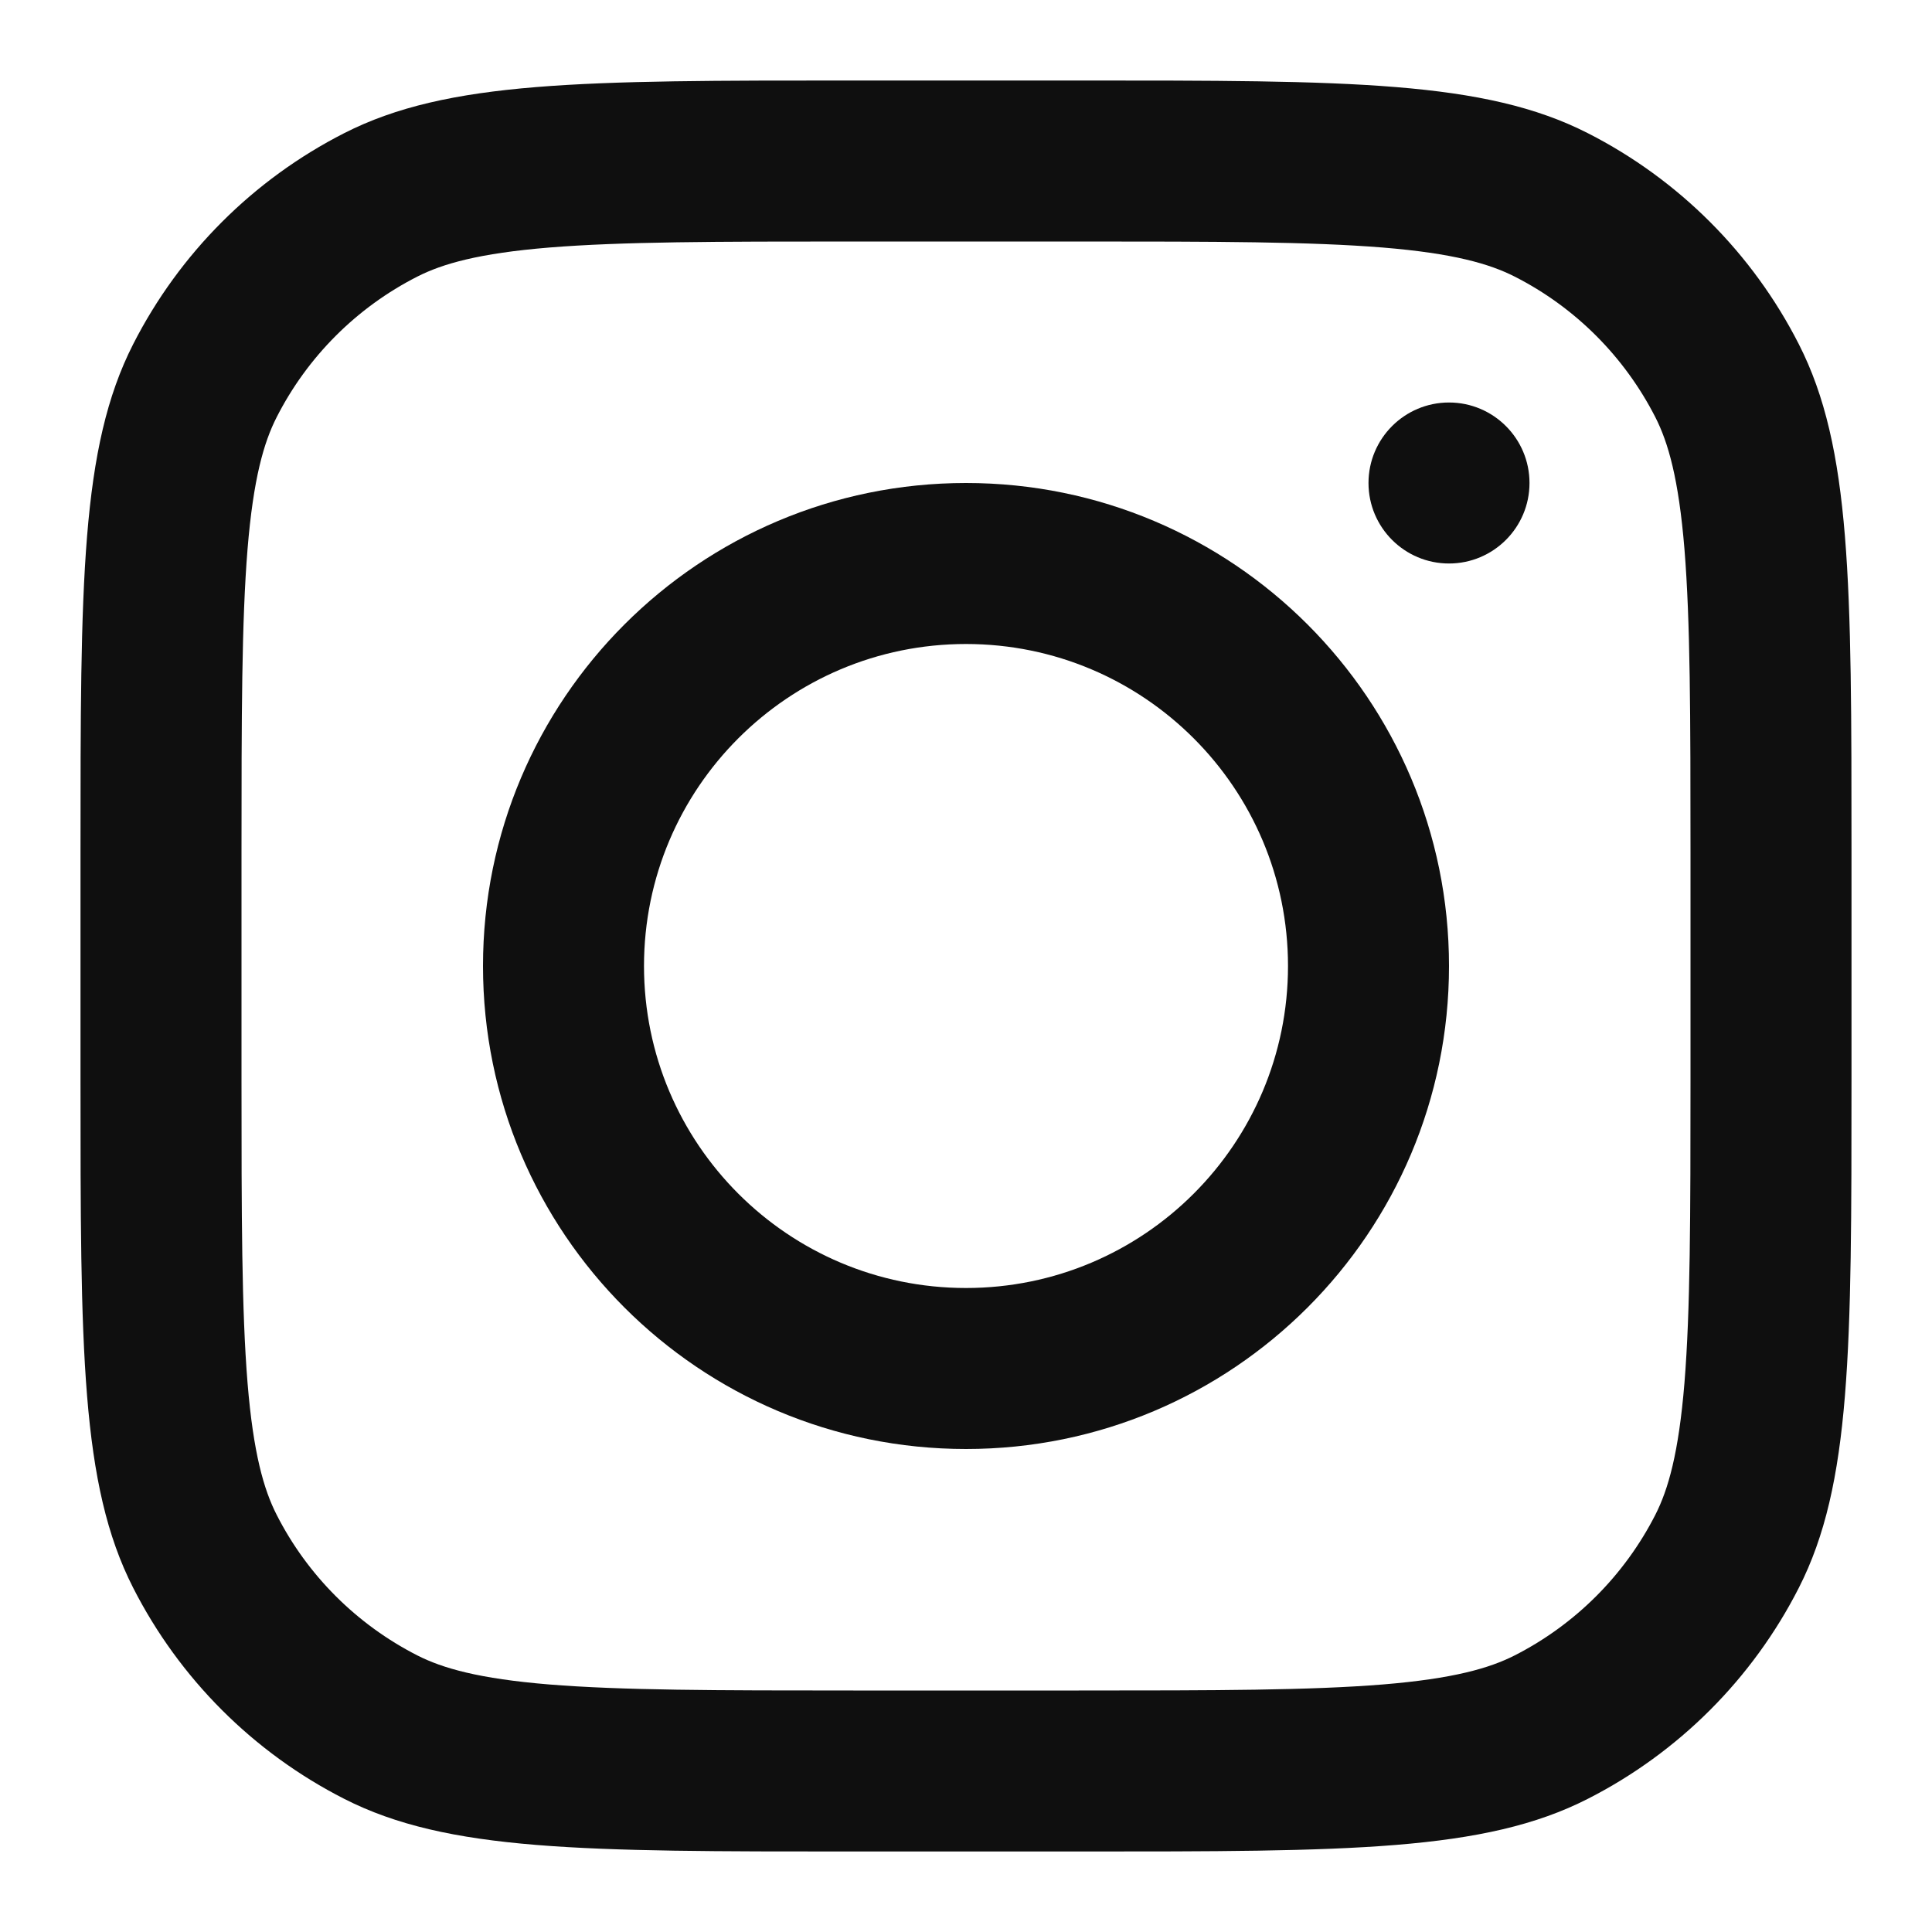
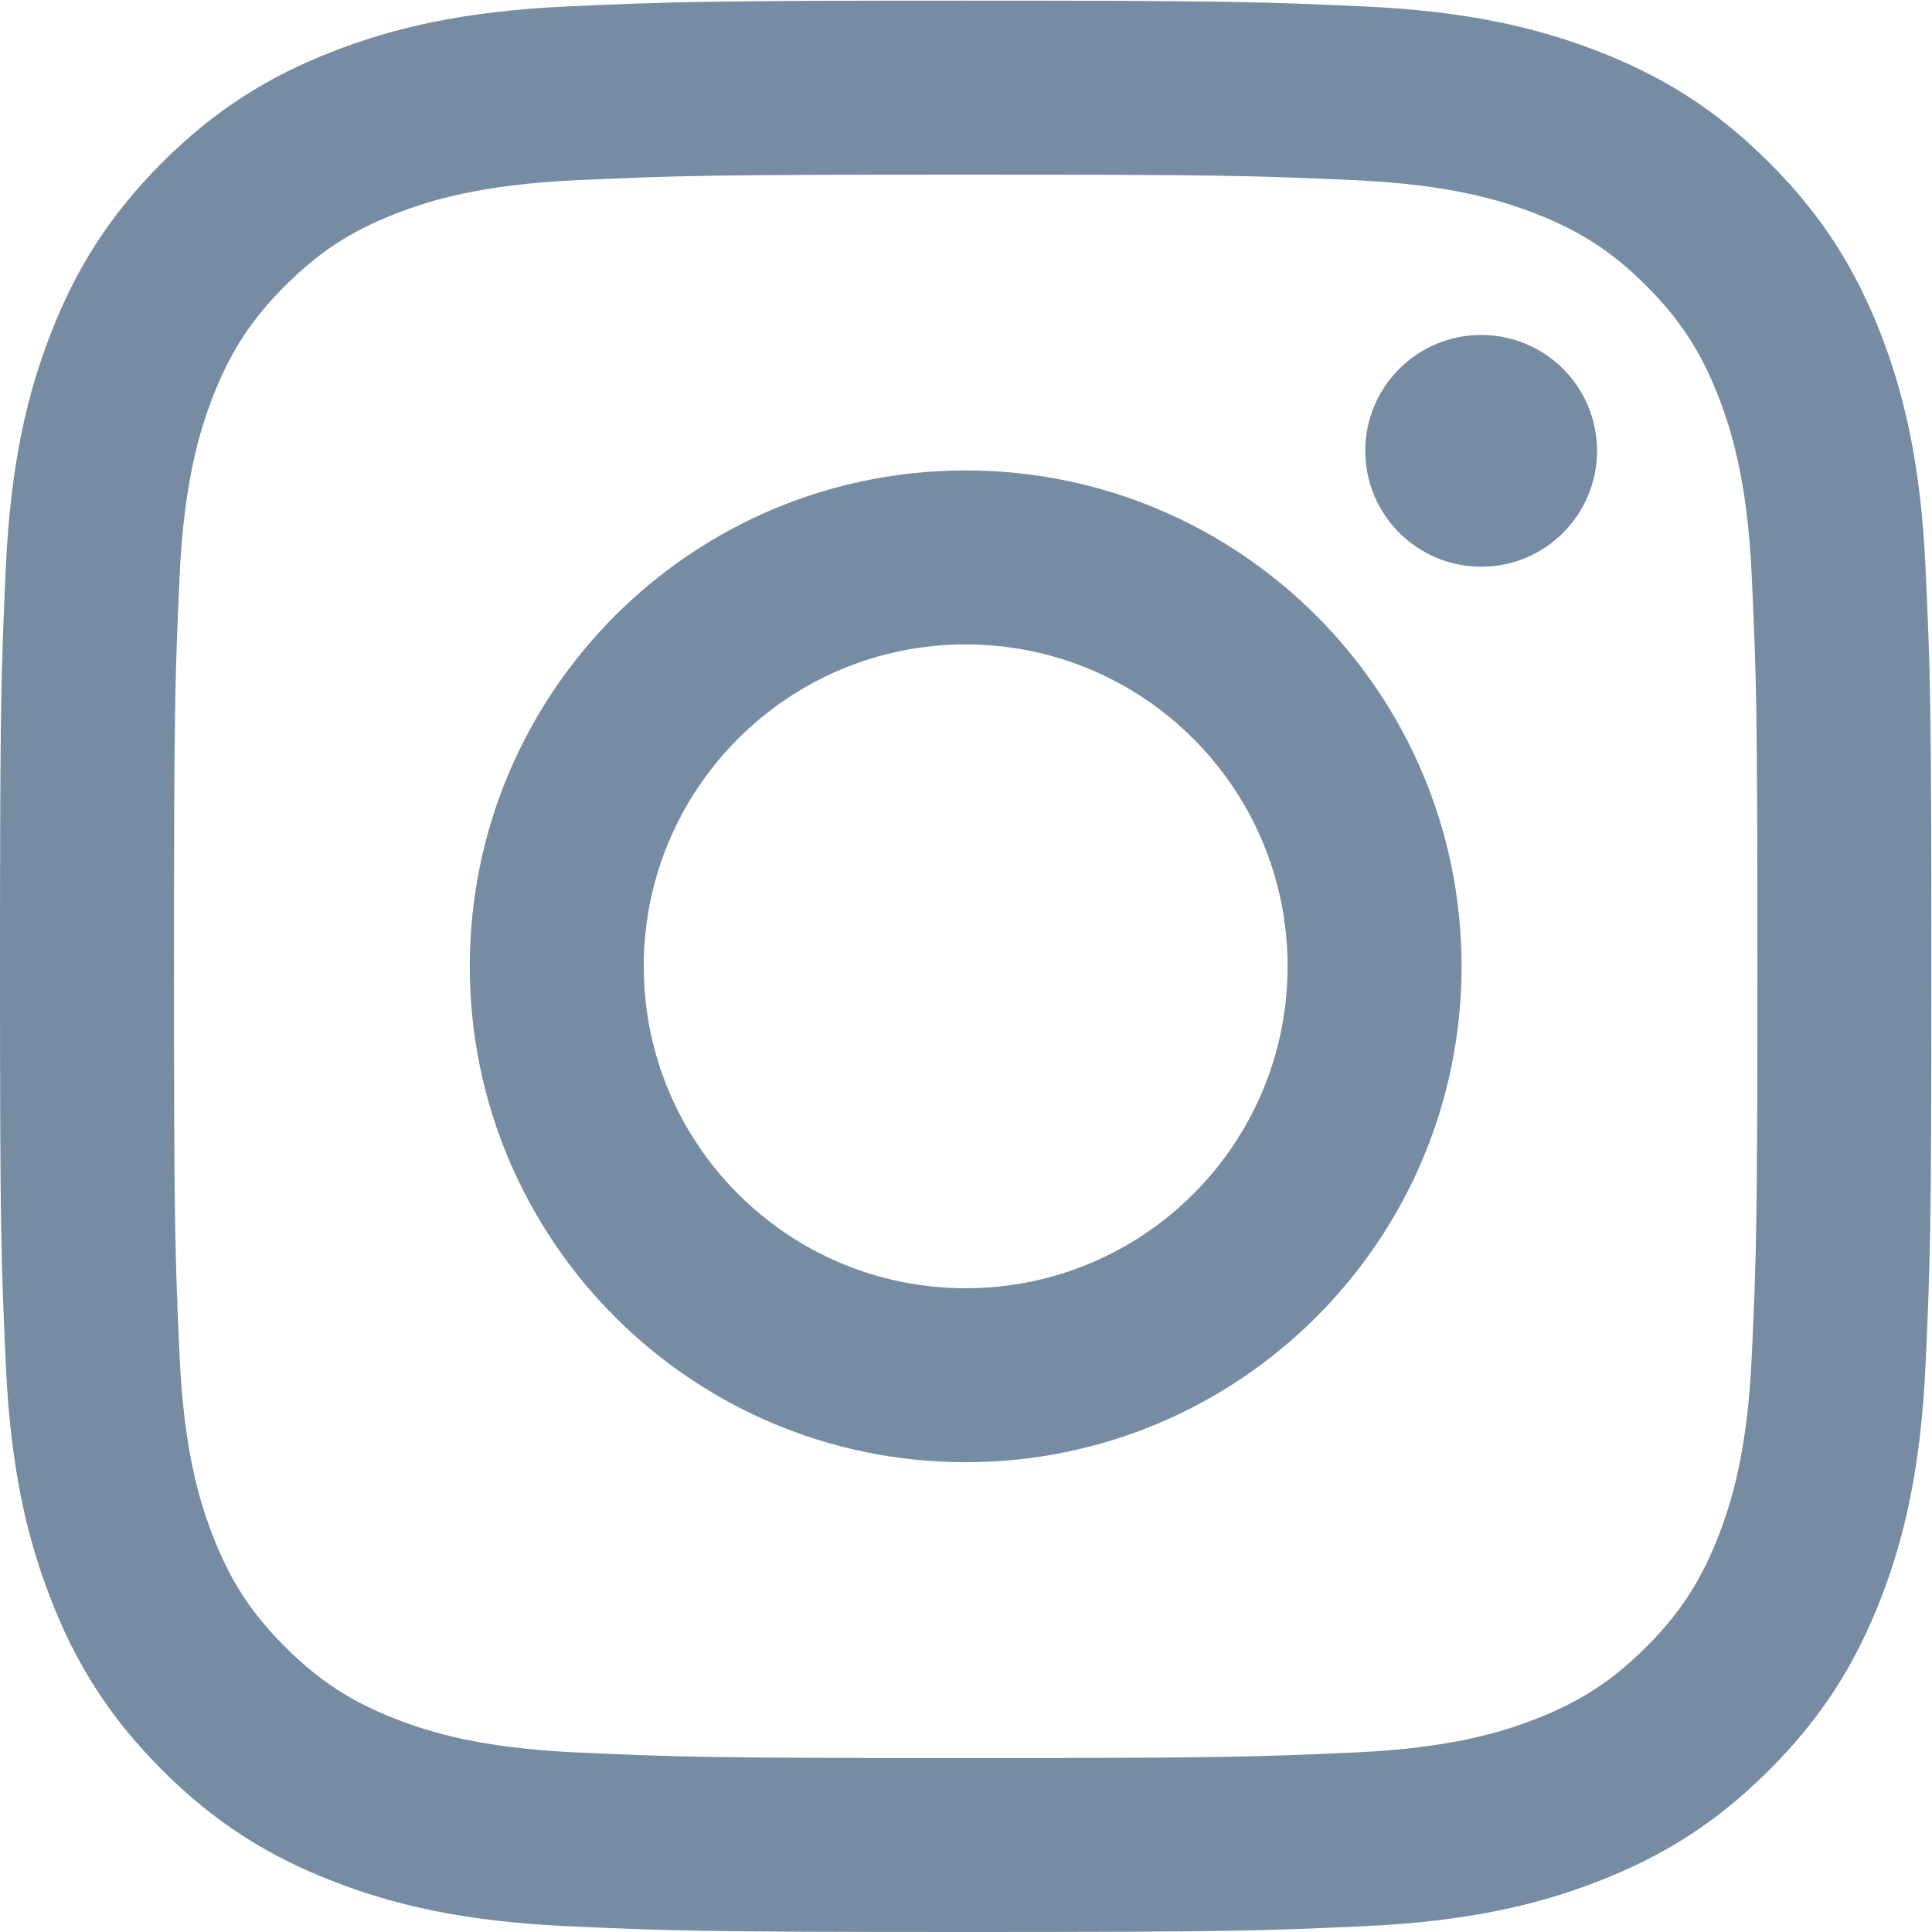
- <svg xmlns="http://www.w3.org/2000/svg" width="800px" height="800px" viewBox="0 0 24 24" fill="none">
-   <path fill-rule="evenodd" clip-rule="evenodd" d="M12 18C15.314 18 18 15.314 18 12C18 8.686 15.314 6 12 6C8.686 6 6 8.686 6 12C6 15.314 8.686 18 12 18ZM12 16C14.209 16 16 14.209 16 12C16 9.791 14.209 8 12 8C9.791 8 8 9.791 8 12C8 14.209 9.791 16 12 16Z" fill="#0F0F0F" />
-   <path d="M18 5C17.448 5 17 5.448 17 6C17 6.552 17.448 7 18 7C18.552 7 19 6.552 19 6C19 5.448 18.552 5 18 5Z" fill="#0F0F0F" />
-   <path fill-rule="evenodd" clip-rule="evenodd" d="M1.654 4.276C1 5.56 1 7.24 1 10.6V13.4C1 16.76 1 18.441 1.654 19.724C2.229 20.853 3.147 21.771 4.276 22.346C5.56 23 7.24 23 10.6 23H13.4C16.76 23 18.441 23 19.724 22.346C20.853 21.771 21.771 20.853 22.346 19.724C23 18.441 23 16.76 23 13.4V10.6C23 7.24 23 5.56 22.346 4.276C21.771 3.147 20.853 2.229 19.724 1.654C18.441 1 16.76 1 13.4 1H10.6C7.24 1 5.56 1 4.276 1.654C3.147 2.229 2.229 3.147 1.654 4.276ZM13.4 3H10.6C8.887 3 7.722 3.002 6.822 3.075C5.945 3.147 5.497 3.277 5.184 3.436C4.431 3.819 3.819 4.431 3.436 5.184C3.277 5.497 3.147 5.945 3.075 6.822C3.002 7.722 3 8.887 3 10.6V13.4C3 15.113 3.002 16.278 3.075 17.178C3.147 18.055 3.277 18.503 3.436 18.816C3.819 19.569 4.431 20.18 5.184 20.564C5.497 20.723 5.945 20.853 6.822 20.925C7.722 20.998 8.887 21 10.6 21H13.4C15.113 21 16.278 20.998 17.178 20.925C18.055 20.853 18.503 20.723 18.816 20.564C19.569 20.18 20.18 19.569 20.564 18.816C20.723 18.503 20.853 18.055 20.925 17.178C20.998 16.278 21 15.113 21 13.4V10.6C21 8.887 20.998 7.722 20.925 6.822C20.853 5.945 20.723 5.497 20.564 5.184C20.18 4.431 19.569 3.819 18.816 3.436C18.503 3.277 18.055 3.147 17.178 3.075C16.278 3.002 15.113 3 13.4 3Z" fill="#0F0F0F" />
+ <svg xmlns="http://www.w3.org/2000/svg" width="800px" height="800px" viewBox="0 0 24 24" id="meteor-icon-kit__regular-instagram" fill="none">
+   <path fill-rule="evenodd" clip-rule="evenodd" d="M11.996 0.008C8.738 0.008 8.33 0.022 7.05 0.08C5.773 0.138 4.901 0.341 4.138 0.638C3.349 0.944 2.68 1.354 2.013 2.021C1.347 2.688 0.936 3.357 0.63 4.146C0.333 4.909 0.13 5.781 0.072 7.058C0.014 8.338 0 8.746 0 12.004C0 15.262 0.014 15.671 0.072 16.95C0.13 18.227 0.333 19.099 0.63 19.862C0.936 20.651 1.347 21.32 2.013 21.987C2.68 22.654 3.349 23.064 4.138 23.37C4.901 23.667 5.773 23.87 7.05 23.928C8.33 23.986 8.738 24 11.996 24C15.254 24 15.663 23.986 16.942 23.928C18.219 23.87 19.091 23.667 19.854 23.37C20.643 23.064 21.312 22.654 21.979 21.987C22.646 21.32 23.056 20.651 23.363 19.862C23.659 19.099 23.862 18.227 23.92 16.95C23.979 15.671 23.992 15.262 23.992 12.004C23.992 8.746 23.979 8.338 23.92 7.058C23.862 5.781 23.659 4.909 23.363 4.146C23.056 3.357 22.646 2.688 21.979 2.021C21.312 1.354 20.643 0.944 19.854 0.638C19.091 0.341 18.219 0.138 16.942 0.08C15.663 0.022 15.254 0.008 11.996 0.008ZM11.996 2.169C15.199 2.169 15.579 2.182 16.844 2.239C18.013 2.293 18.648 2.488 19.071 2.652C19.631 2.87 20.031 3.13 20.451 3.55C20.87 3.969 21.13 4.369 21.348 4.929C21.512 5.352 21.708 5.987 21.761 7.157C21.819 8.421 21.831 8.801 21.831 12.004C21.831 15.207 21.819 15.587 21.761 16.852C21.708 18.021 21.512 18.656 21.348 19.079C21.13 19.639 20.87 20.039 20.451 20.458C20.031 20.878 19.631 21.138 19.071 21.356C18.648 21.52 18.013 21.715 16.844 21.769C15.579 21.826 15.2 21.839 11.996 21.839C8.793 21.839 8.414 21.826 7.149 21.769C5.979 21.715 5.344 21.52 4.921 21.356C4.361 21.138 3.962 20.878 3.542 20.458C3.122 20.039 2.862 19.639 2.644 19.079C2.48 18.656 2.285 18.021 2.231 16.852C2.174 15.587 2.161 15.207 2.161 12.004C2.161 8.801 2.174 8.421 2.231 7.157C2.285 5.987 2.48 5.352 2.644 4.929C2.862 4.369 3.122 3.969 3.542 3.55C3.962 3.13 4.361 2.87 4.921 2.652C5.344 2.488 5.979 2.293 7.149 2.239C8.414 2.182 8.793 2.169 11.996 2.169ZM11.996 16.003C9.788 16.003 7.997 14.213 7.997 12.004C7.997 9.796 9.788 8.005 11.996 8.005C14.205 8.005 15.995 9.796 15.995 12.004C15.995 14.213 14.205 16.003 11.996 16.003ZM11.996 5.844C8.594 5.844 5.836 8.602 5.836 12.004C5.836 15.406 8.594 18.164 11.996 18.164C15.398 18.164 18.156 15.406 18.156 12.004C18.156 8.602 15.398 5.844 11.996 5.844ZM18.4 7.04C19.195 7.04 19.839 6.395 19.839 5.6C19.839 4.805 19.195 4.161 18.4 4.161C17.605 4.161 16.96 4.805 16.96 5.6C16.96 6.395 17.605 7.04 18.4 7.04Z" fill="#758CA3" />
</svg>
